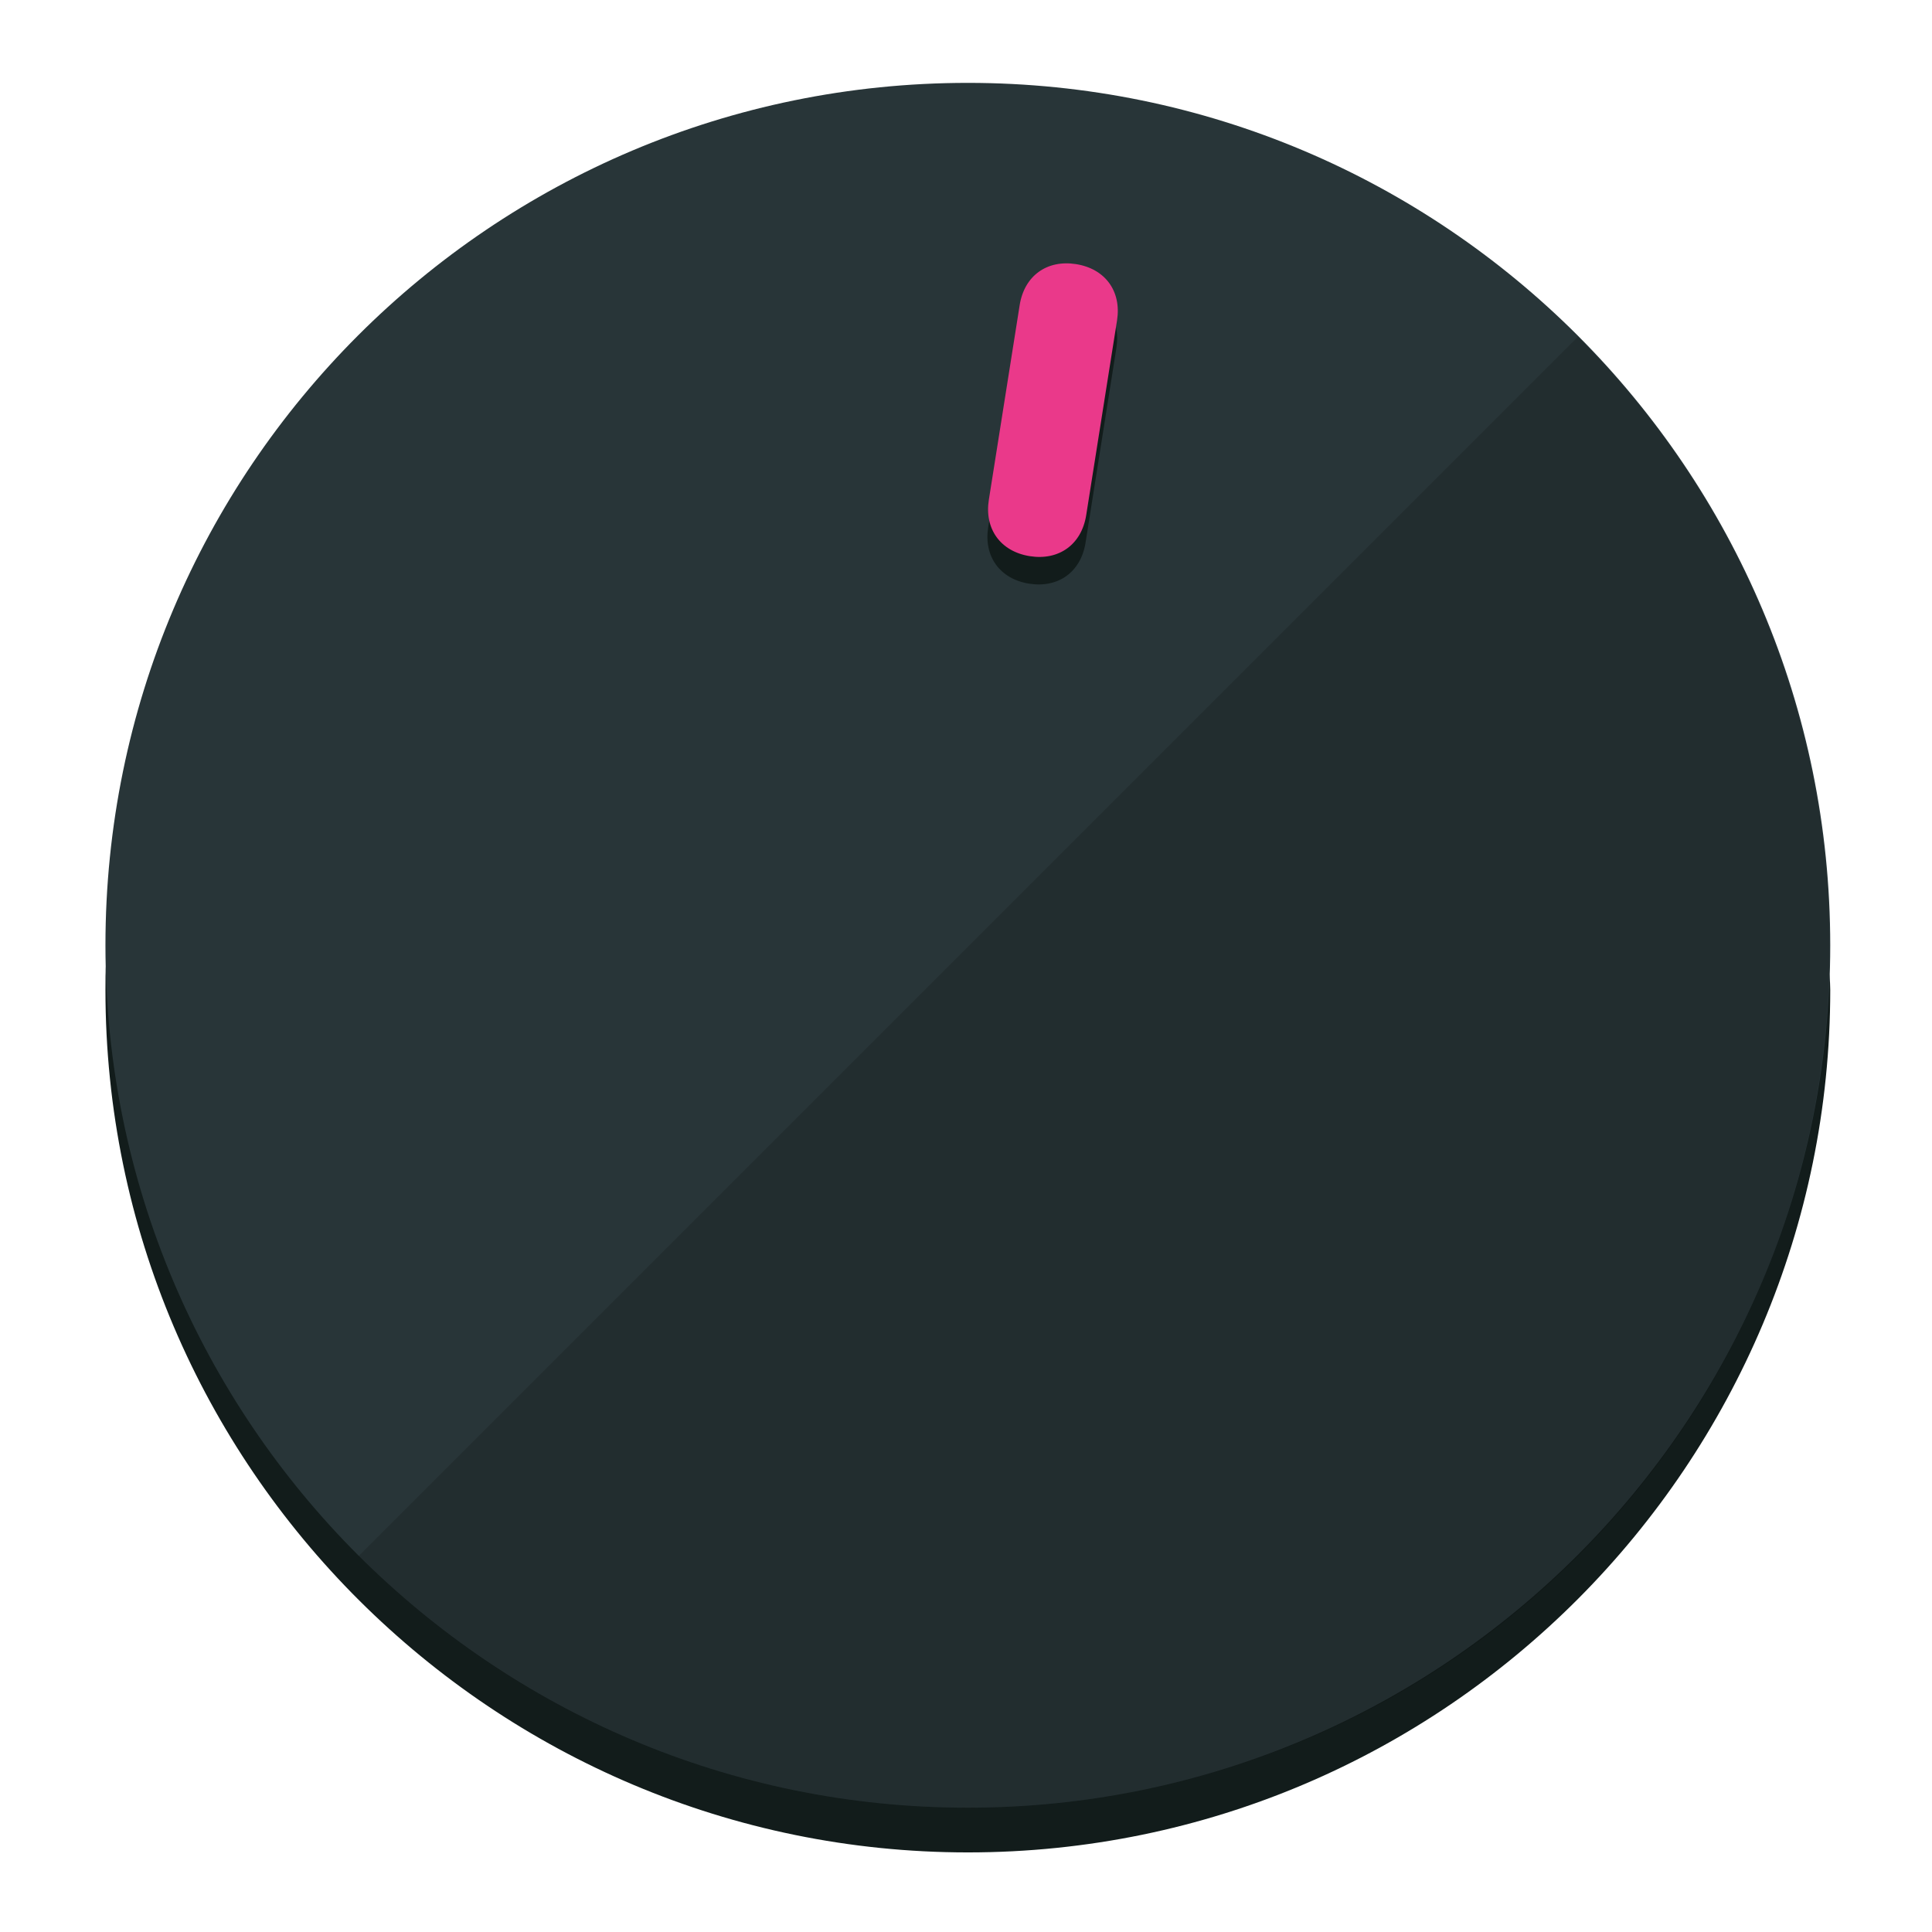
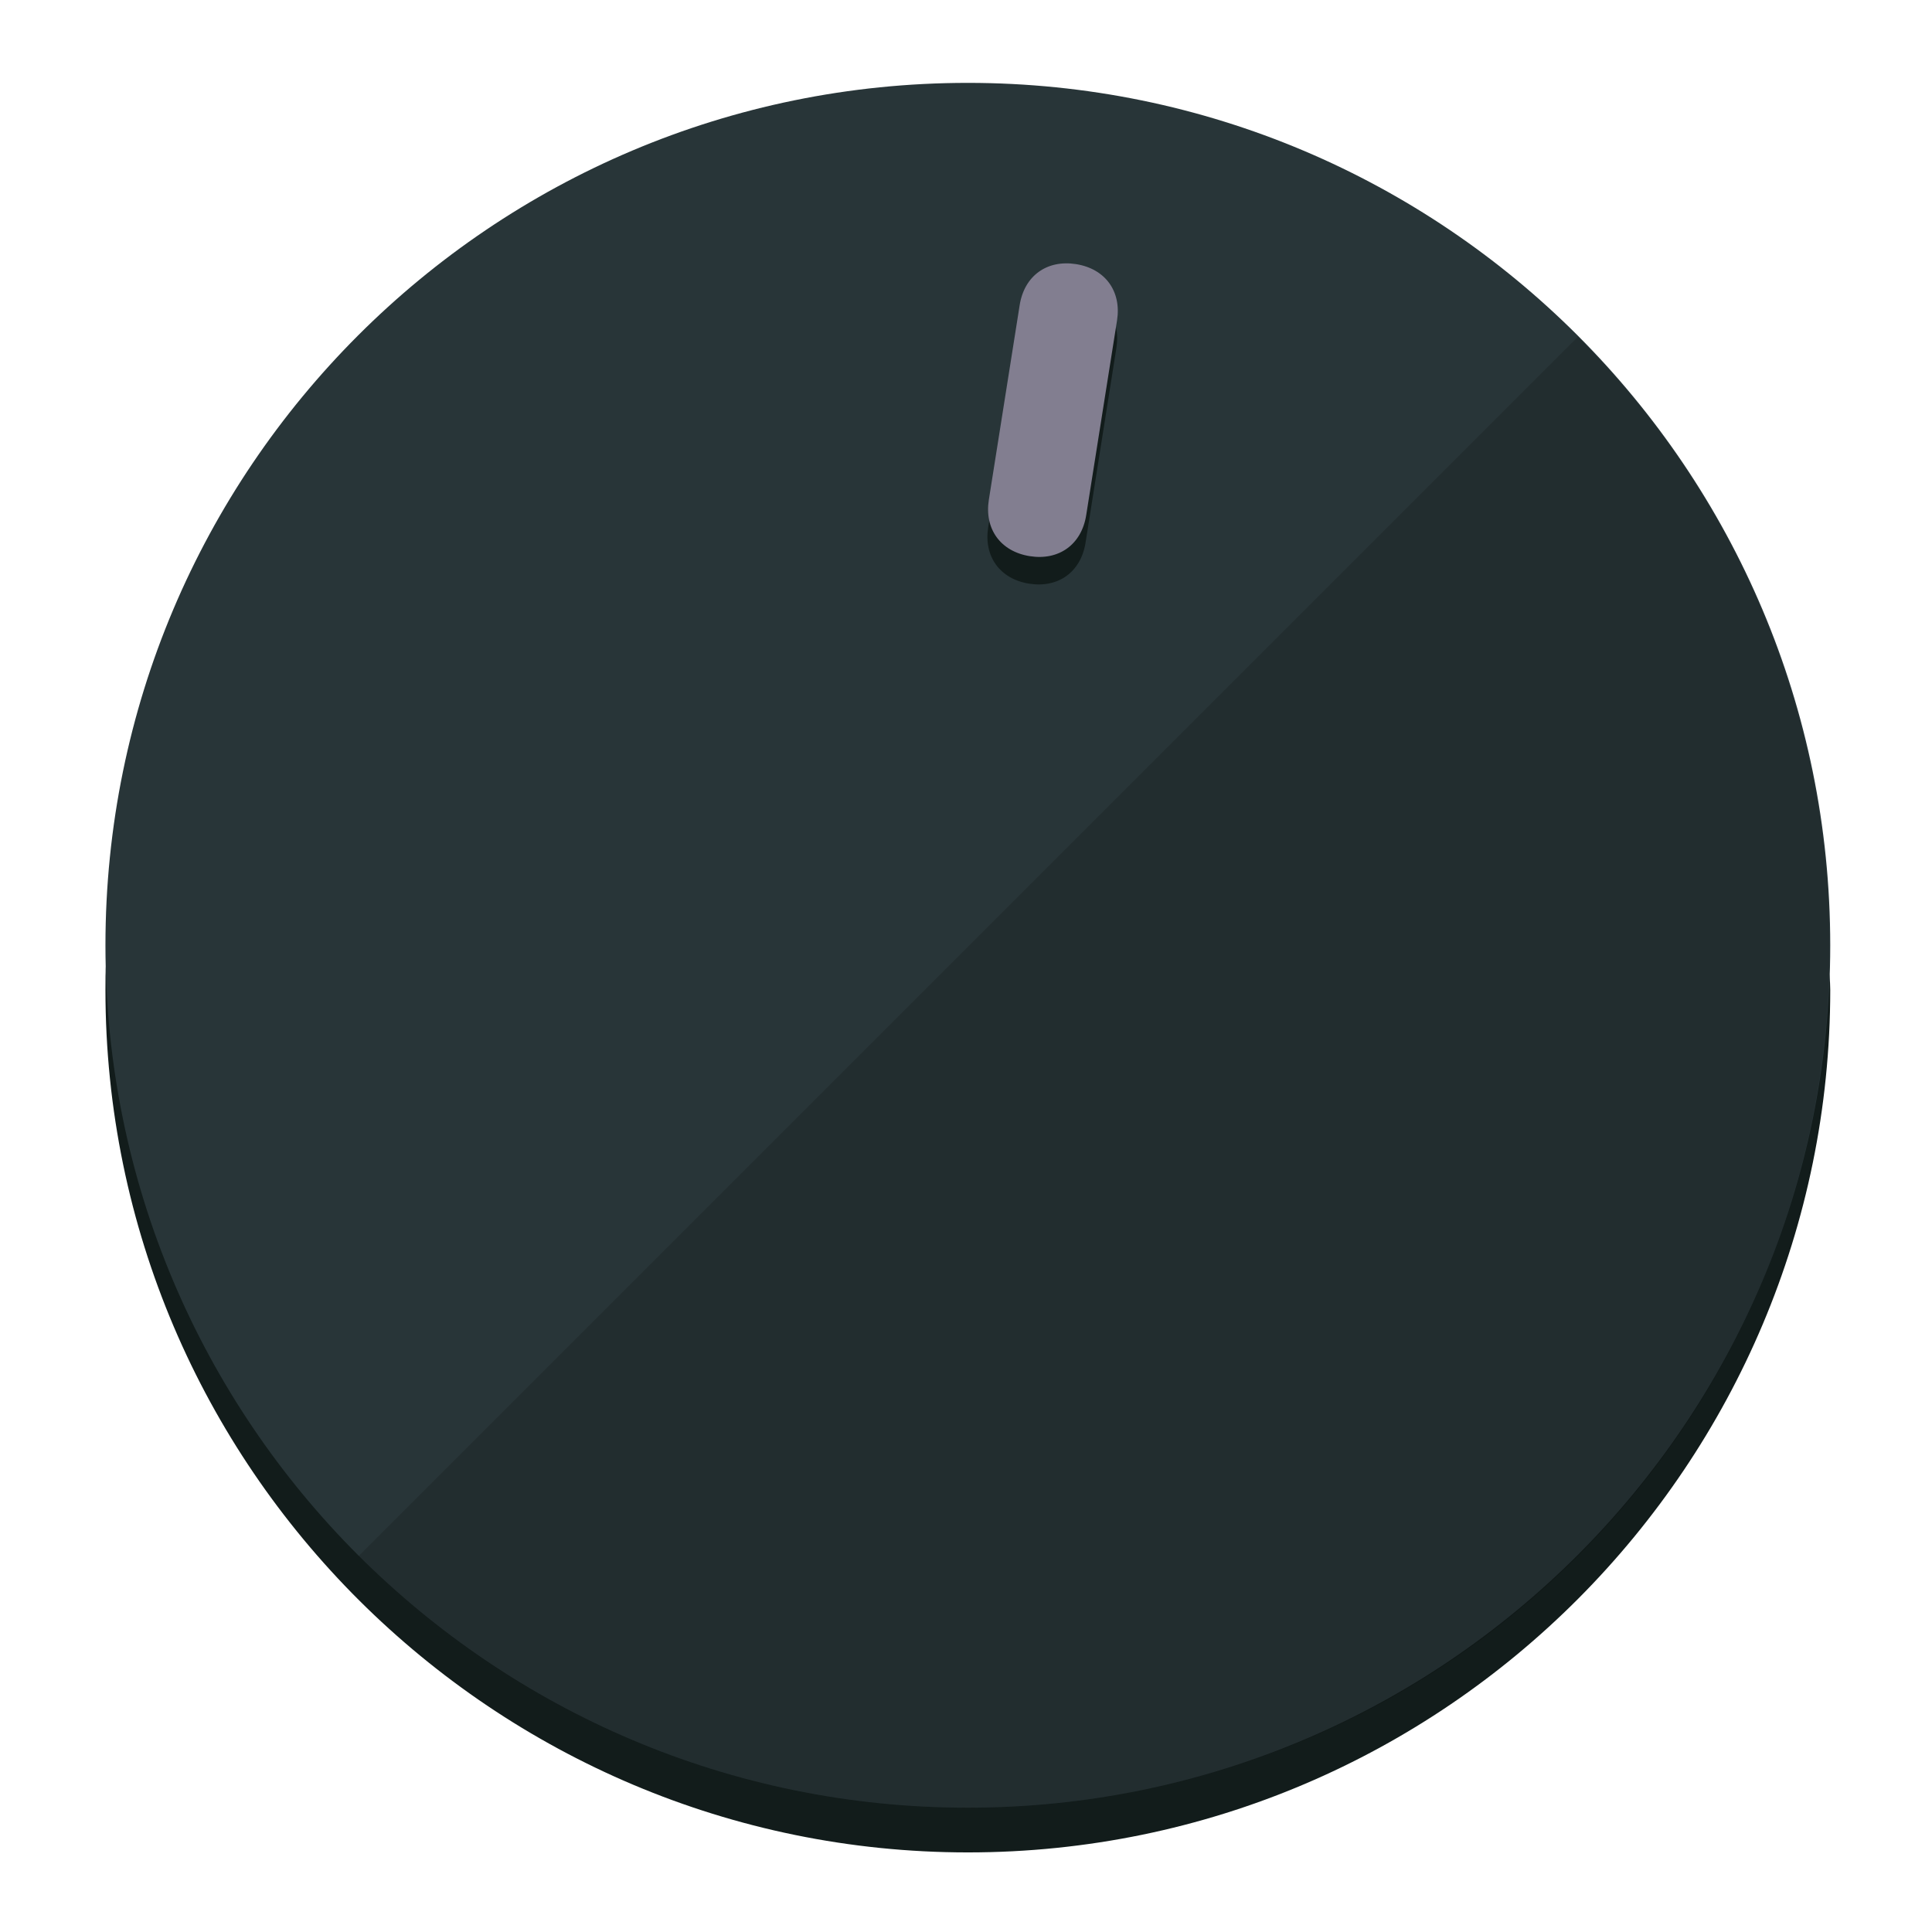
<svg xmlns="http://www.w3.org/2000/svg" height="120px" width="120px" version="1.1" id="Layer_1" viewBox="0 0 496.8 496.8" xml:space="preserve">
  <defs id="defs23" />
  <g id="g3158">
    <path style="display:inline;fill:#121c1b;fill-opacity:1;stroke-width:1.584" d="m 248.875,445.92 c 116.582,0 212.89,-91.238 220.493,-205.286 0,5.069 1.267,8.87 1.267,13.939 0,121.651 -98.842,221.76 -221.76,221.76 -121.651,0 -221.76,-98.842 -221.76,-221.76 0,-5.069 0,-8.87 1.267,-13.939 7.603,114.048 103.91,205.286 220.493,205.286 z" id="path8" />
    <circle style="display:inline;fill:#283538;fill-opacity:1;stroke-width:1.584" cx="248.875" cy="243.071" r="221.76" id="circle12" />
    <path style="display:inline;fill:#000000;fill-opacity:0.154;stroke-width:1.587" d="m 405.744,86.606 c 86.308,86.308 86.308,227.193 0,313.5 -86.308,86.308 -227.193,86.308 -313.5,0" id="path14" />
  </g>
  <g id="g3198">
    <circle style="display:none;fill:#000000;fill-opacity:0;stroke-width:1.584" cx="283.513" cy="201.714" r="221.76" id="circle12-3" transform="rotate(9)" />
    <path style="display:inline;fill:#121c1b;fill-opacity:1;stroke-width:1.584" d="m 279.14,139.552 c -1.189,7.51 -6.989,11.723 -14.498,10.534 v 0 c -7.51,-1.189 -11.723,-6.989 -10.534,-14.498 l 7.929,-50.064 c 1.189,-7.51 6.989,-11.723 14.498,-10.534 v 0 c 7.51,1.189 11.723,6.989 10.534,14.498 z" id="path3789" />
-     <path style="display:inline;fill:#ea398a;stroke-width:1.584" d="m 279.307,132.48 c -1.189,7.51 -6.989,11.723 -14.498,10.534 v 0 c -7.51,-1.189 -11.723,-6.989 -10.534,-14.498 l 7.929,-50.064 c 1.189,-7.51 6.989,-11.723 14.498,-10.534 v 0 c 7.51,1.189 11.723,6.989 10.534,14.498 z" id="path915" />
+     <path style="display:inline;fill:#827E90;stroke-width:1.584" d="m 279.307,132.48 c -1.189,7.51 -6.989,11.723 -14.498,10.534 v 0 c -7.51,-1.189 -11.723,-6.989 -10.534,-14.498 l 7.929,-50.064 c 1.189,-7.51 6.989,-11.723 14.498,-10.534 v 0 c 7.51,1.189 11.723,6.989 10.534,14.498 z" id="path915" />
  </g>
</svg>
